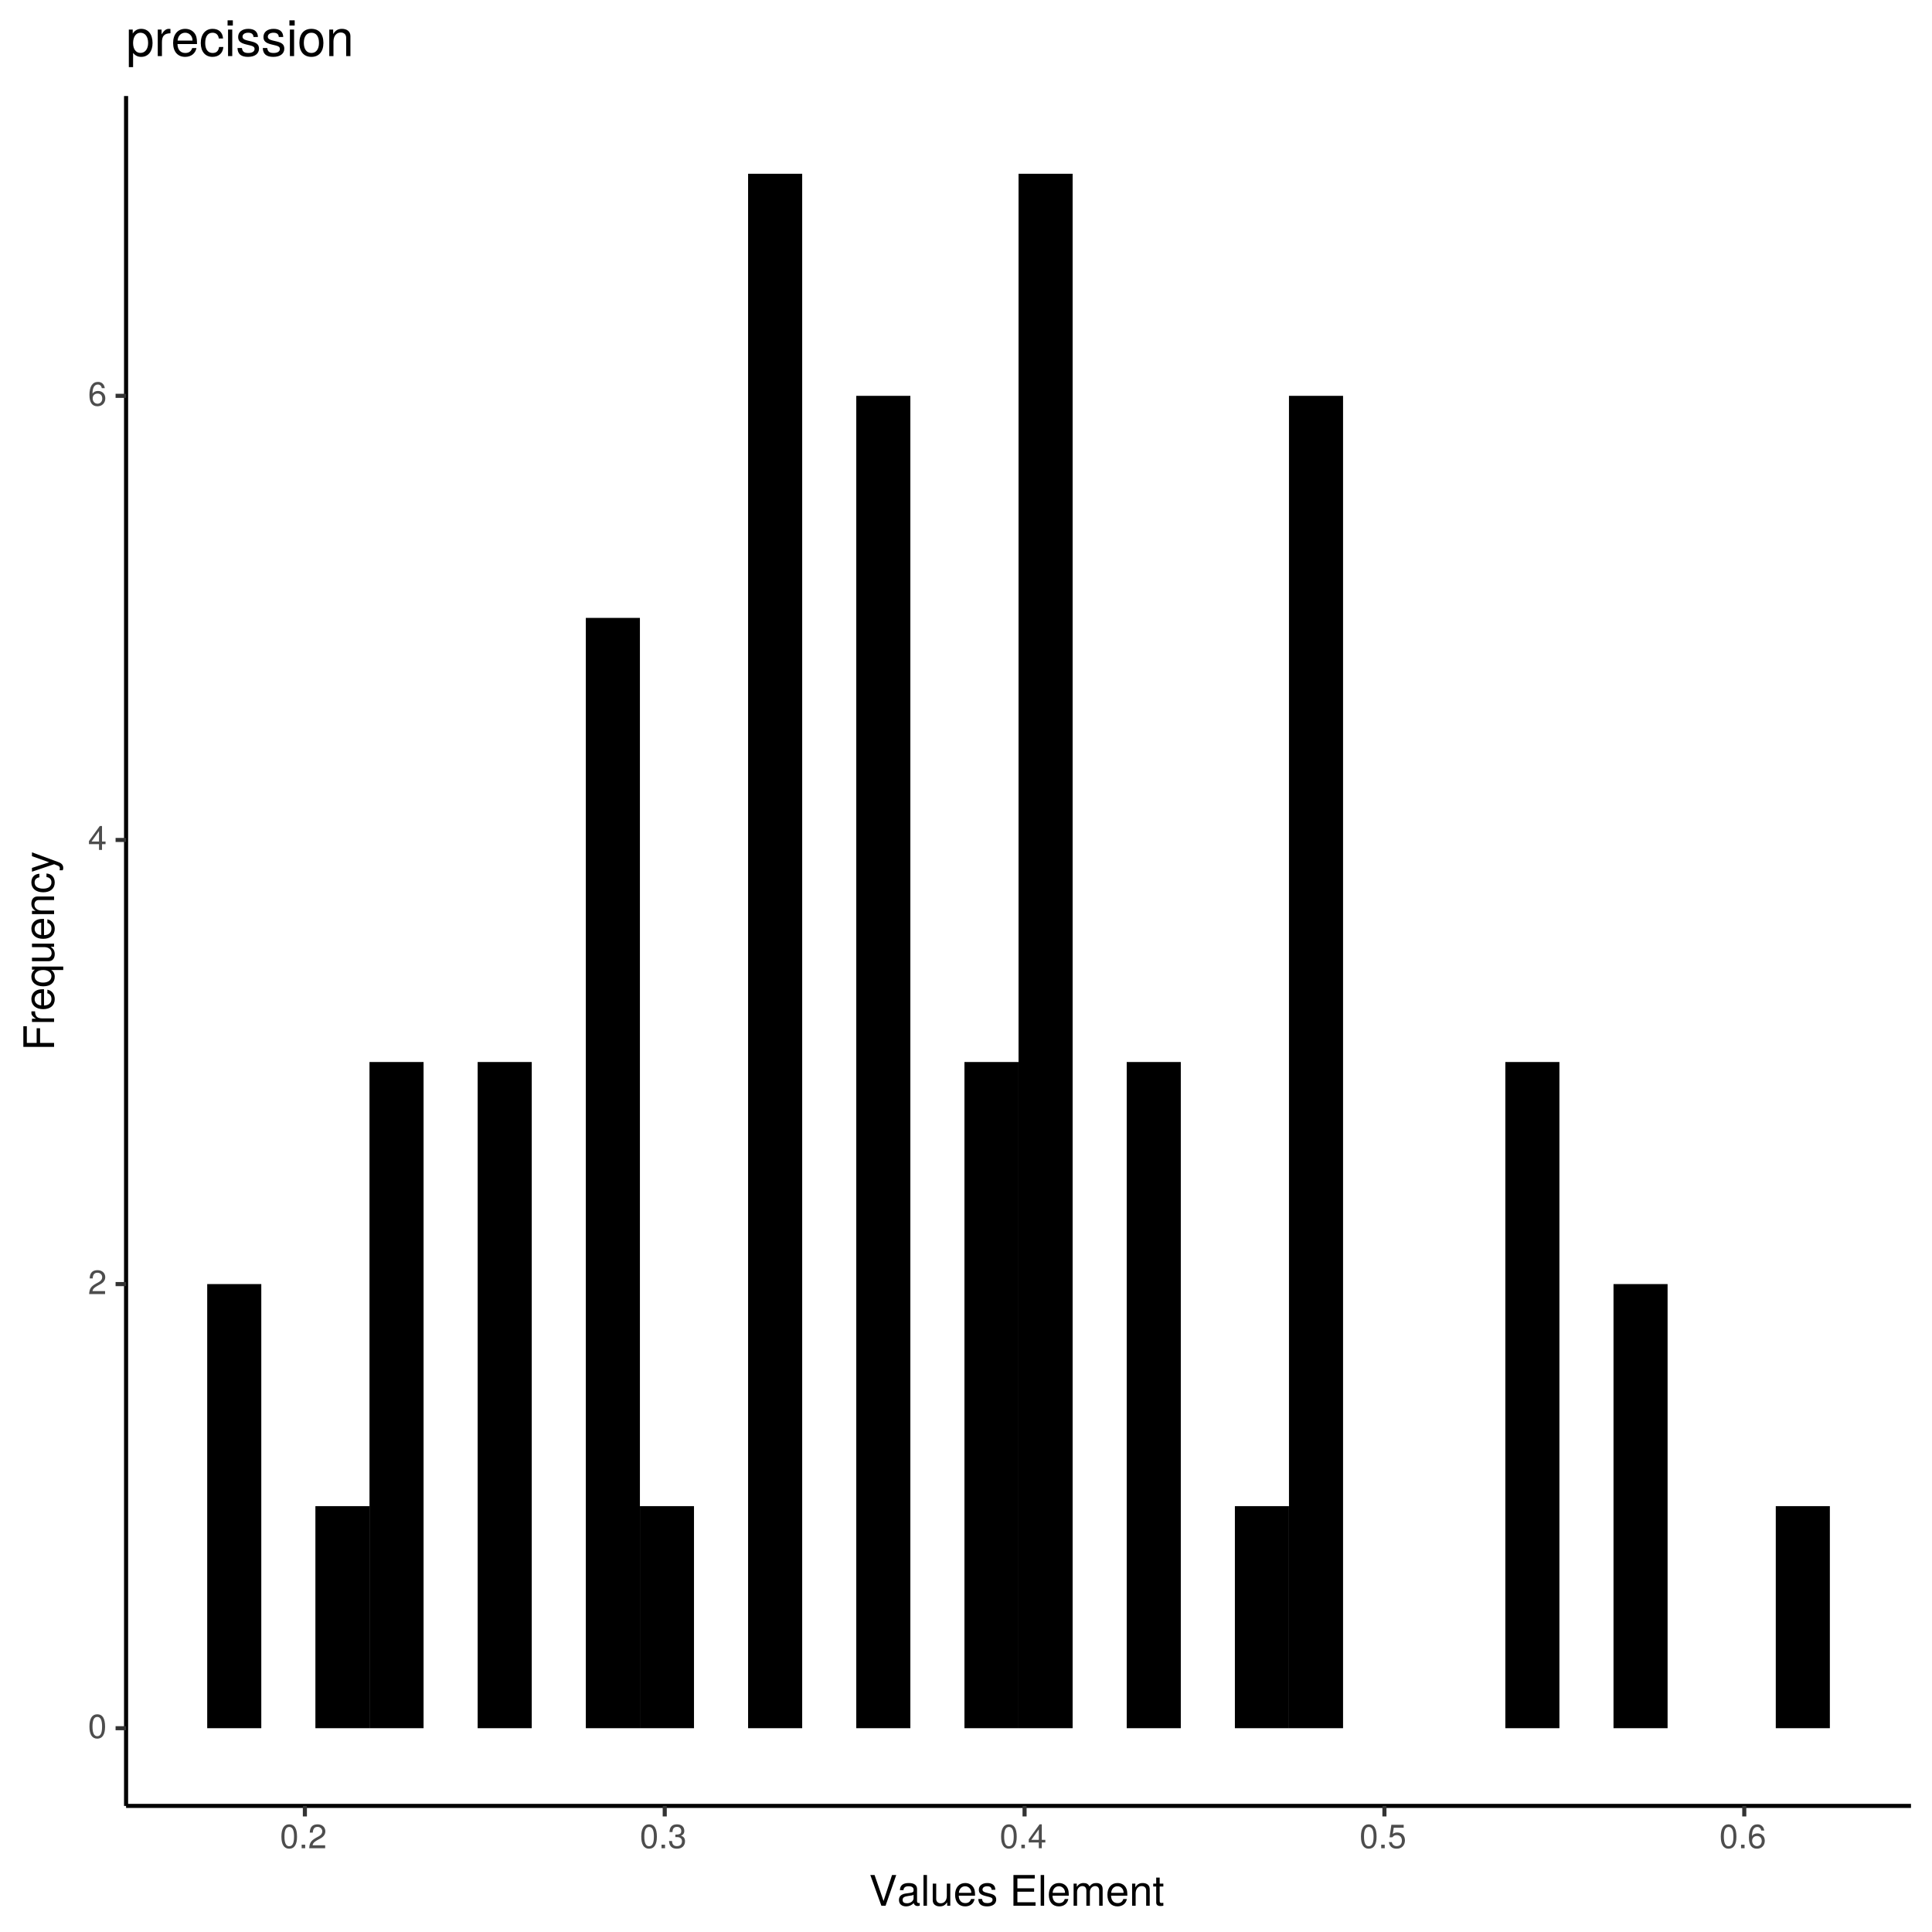
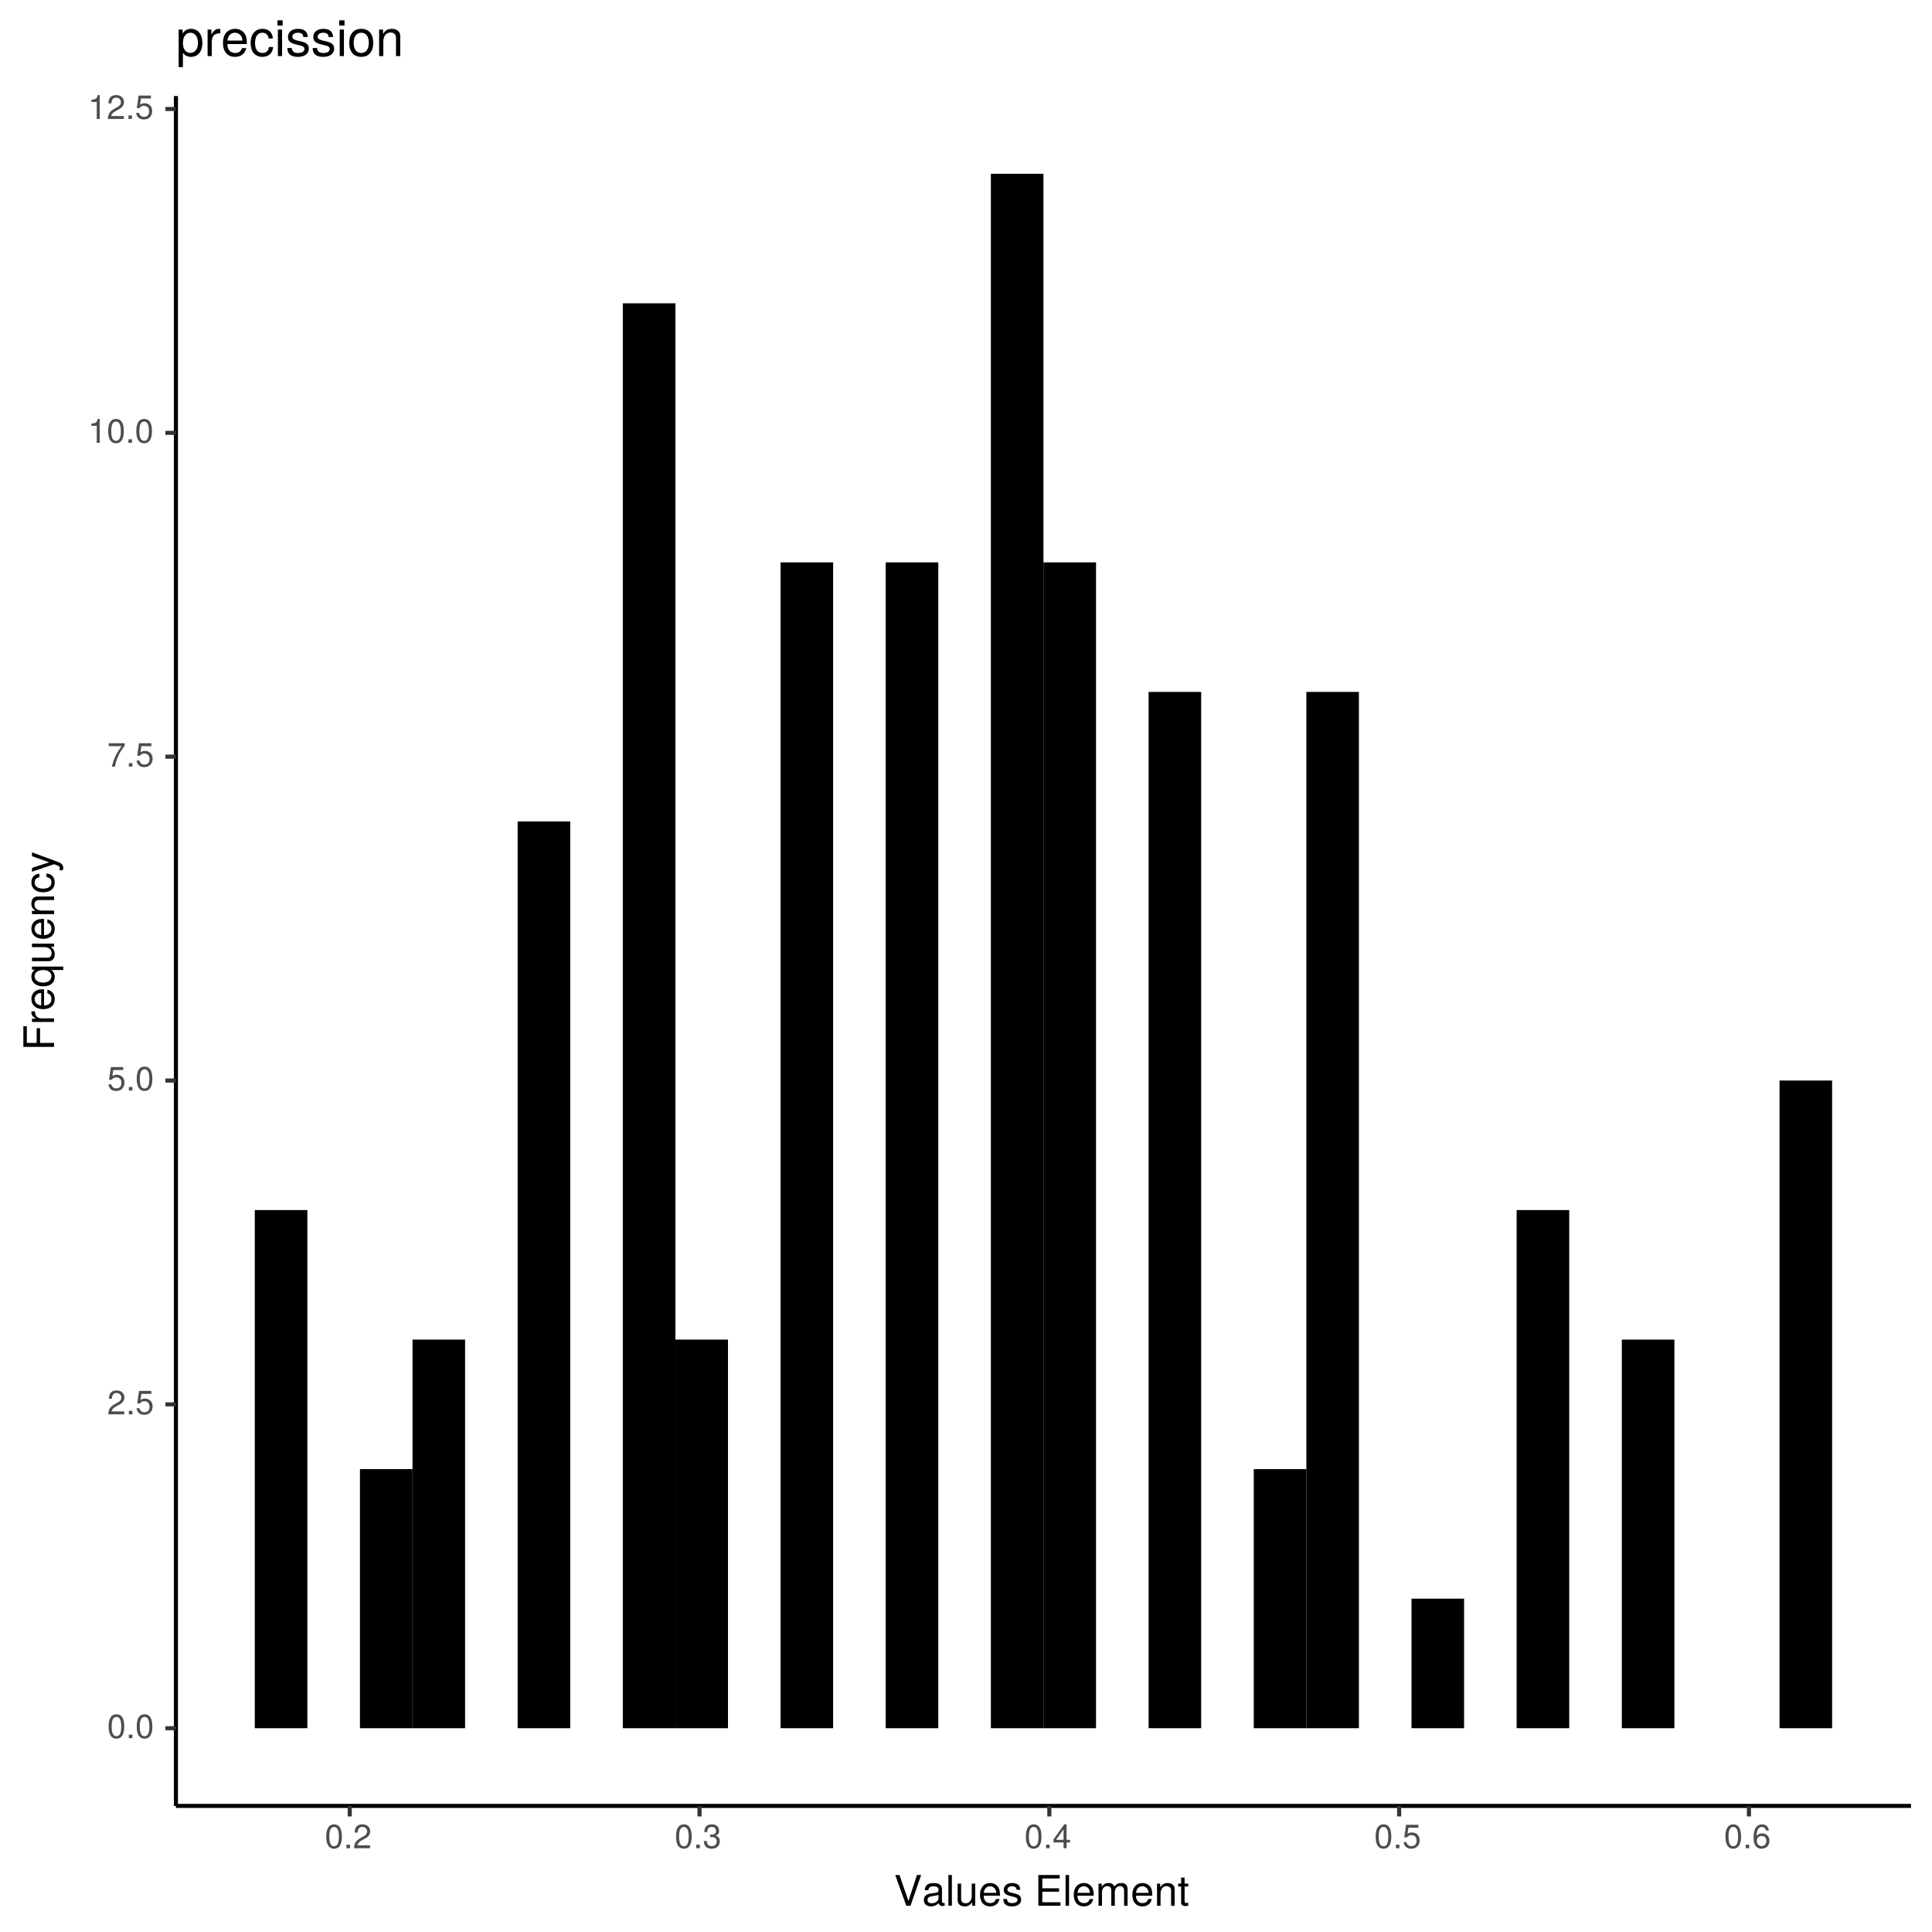
<svg xmlns="http://www.w3.org/2000/svg" xmlns:xlink="http://www.w3.org/1999/xlink" width="504pt" height="504pt" viewBox="0 0 504 504" version="1.1">
  <defs>
    <g>
      <symbol overflow="visible" id="glyph0-0">
        <path style="stroke:none;" d="" />
      </symbol>
      <symbol overflow="visible" id="glyph0-1">
        <path style="stroke:none;" d="M 4.453 -3 C 4.453 -5.156 3.781 -6.234 2.422 -6.234 C 1.078 -6.234 0.375 -5.141 0.375 -3.047 C 0.375 -0.953 1.078 0.125 2.422 0.125 C 3.734 0.125 4.453 -0.953 4.453 -3 Z M 3.672 -3.062 C 3.672 -1.297 3.266 -0.516 2.406 -0.516 C 1.578 -0.516 1.172 -1.344 1.172 -3.047 C 1.172 -4.75 1.578 -5.547 2.422 -5.547 C 3.25 -5.547 3.672 -4.734 3.672 -3.062 Z M 3.672 -3.062 " />
      </symbol>
      <symbol overflow="visible" id="glyph0-2">
+         <path style="stroke:none;" d="M 1.688 0 L 1.688 -0.922 L 0.766 -0.922 L 0.766 0 Z M 1.688 0 " />
+       </symbol>
+       <symbol overflow="visible" id="glyph0-3">
        <path style="stroke:none;" d="M 4.5 -4.406 C 4.5 -5.469 3.672 -6.234 2.5 -6.234 C 1.219 -6.234 0.484 -5.594 0.438 -4.078 L 1.219 -4.078 C 1.281 -5.125 1.703 -5.562 2.469 -5.562 C 3.172 -5.562 3.703 -5.062 3.703 -4.391 C 3.703 -3.891 3.406 -3.469 2.859 -3.156 L 2.047 -2.703 C 0.75 -1.969 0.375 -1.375 0.297 0 L 4.453 0 L 4.453 -0.766 L 1.172 -0.766 C 1.25 -1.281 1.531 -1.594 2.297 -2.047 L 3.172 -2.531 C 4.047 -2.984 4.5 -3.641 4.5 -4.406 Z M 4.5 -4.406 " />
      </symbol>
-       <symbol overflow="visible" id="glyph0-3">
+       <symbol overflow="visible" id="glyph0-4">
+         <path style="stroke:none;" d="M 4.516 -2.062 C 4.516 -3.297 3.688 -4.109 2.5 -4.109 C 2.062 -4.109 1.703 -4 1.344 -3.734 L 1.594 -5.344 L 4.188 -5.344 L 4.188 -6.109 L 0.969 -6.109 L 0.5 -2.844 L 1.219 -2.844 C 1.578 -3.266 1.875 -3.422 2.359 -3.422 C 3.188 -3.422 3.719 -2.891 3.719 -1.969 C 3.719 -1.062 3.203 -0.547 2.359 -0.547 C 1.688 -0.547 1.266 -0.891 1.078 -1.594 L 0.312 -1.594 C 0.562 -0.359 1.266 0.125 2.375 0.125 C 3.641 0.125 4.516 -0.75 4.516 -2.062 Z M 4.516 -2.062 " />
+       </symbol>
+       <symbol overflow="visible" id="glyph0-5">
+         <path style="stroke:none;" d="M 4.578 -5.453 L 4.578 -6.109 L 0.406 -6.109 L 0.406 -5.344 L 3.781 -5.344 C 2.531 -3.781 1.656 -1.953 1.219 0 L 2.047 0 C 2.391 -2.016 3.266 -3.891 4.578 -5.453 Z M 4.578 -5.453 " />
+       </symbol>
+       <symbol overflow="visible" id="glyph0-6">
+         <path style="stroke:none;" d="M 3.047 0 L 3.047 -6.234 L 2.547 -6.234 C 2.266 -5.281 2.094 -5.141 0.891 -5 L 0.891 -4.438 L 2.281 -4.438 L 2.281 0 Z M 3.047 0 " />
+       </symbol>
+       <symbol overflow="visible" id="glyph0-7">
+         <path style="stroke:none;" d="M 4.453 -1.812 C 4.453 -2.562 4.141 -3.016 3.391 -3.266 C 3.969 -3.5 4.266 -3.891 4.266 -4.516 C 4.266 -5.594 3.547 -6.234 2.359 -6.234 C 1.109 -6.234 0.438 -5.547 0.406 -4.219 L 1.188 -4.219 C 1.203 -5.141 1.578 -5.562 2.375 -5.562 C 3.062 -5.562 3.469 -5.156 3.469 -4.5 C 3.469 -3.828 3.188 -3.547 1.938 -3.547 L 1.938 -2.906 L 2.359 -2.906 C 3.219 -2.906 3.656 -2.5 3.656 -1.797 C 3.656 -1.016 3.172 -0.547 2.359 -0.547 C 1.516 -0.547 1.109 -0.969 1.062 -1.875 L 0.281 -1.875 C 0.375 -0.5 1.062 0.125 2.344 0.125 C 3.625 0.125 4.453 -0.641 4.453 -1.812 Z M 4.453 -1.812 " />
+       </symbol>
+       <symbol overflow="visible" id="glyph0-8">
        <path style="stroke:none;" d="M 4.578 -1.5 L 4.578 -2.188 L 3.656 -2.188 L 3.656 -6.234 L 3.078 -6.234 L 0.25 -2.312 L 0.25 -1.5 L 2.875 -1.5 L 2.875 0 L 3.656 0 L 3.656 -1.5 Z M 2.875 -2.188 L 0.922 -2.188 L 2.875 -4.922 Z M 2.875 -2.188 " />
      </symbol>
-       <symbol overflow="visible" id="glyph0-4">
+       <symbol overflow="visible" id="glyph0-9">
        <path style="stroke:none;" d="M 4.516 -1.938 C 4.516 -3.094 3.719 -3.875 2.609 -3.875 C 1.984 -3.875 1.5 -3.641 1.172 -3.188 C 1.172 -4.703 1.672 -5.547 2.562 -5.547 C 3.109 -5.547 3.484 -5.203 3.609 -4.609 L 4.375 -4.609 C 4.234 -5.625 3.562 -6.234 2.609 -6.234 C 1.156 -6.234 0.375 -5.016 0.375 -2.844 C 0.375 -0.891 1.047 0.125 2.469 0.125 C 3.656 0.125 4.516 -0.719 4.516 -1.938 Z M 3.719 -1.875 C 3.719 -1.094 3.188 -0.547 2.484 -0.547 C 1.766 -0.547 1.219 -1.125 1.219 -1.922 C 1.219 -2.688 1.734 -3.188 2.5 -3.188 C 3.25 -3.188 3.719 -2.703 3.719 -1.875 Z M 3.719 -1.875 " />
-       </symbol>
-       <symbol overflow="visible" id="glyph0-5">
-         <path style="stroke:none;" d="M 1.688 0 L 1.688 -0.922 L 0.766 -0.922 L 0.766 0 Z M 1.688 0 " />
-       </symbol>
-       <symbol overflow="visible" id="glyph0-6">
-         <path style="stroke:none;" d="M 4.453 -1.812 C 4.453 -2.562 4.141 -3.016 3.391 -3.266 C 3.969 -3.5 4.266 -3.891 4.266 -4.516 C 4.266 -5.594 3.547 -6.234 2.359 -6.234 C 1.109 -6.234 0.438 -5.547 0.406 -4.219 L 1.188 -4.219 C 1.203 -5.141 1.578 -5.562 2.375 -5.562 C 3.062 -5.562 3.469 -5.156 3.469 -4.5 C 3.469 -3.828 3.188 -3.547 1.938 -3.547 L 1.938 -2.906 L 2.359 -2.906 C 3.219 -2.906 3.656 -2.5 3.656 -1.797 C 3.656 -1.016 3.172 -0.547 2.359 -0.547 C 1.516 -0.547 1.109 -0.969 1.062 -1.875 L 0.281 -1.875 C 0.375 -0.5 1.062 0.125 2.344 0.125 C 3.625 0.125 4.453 -0.641 4.453 -1.812 Z M 4.453 -1.812 " />
-       </symbol>
-       <symbol overflow="visible" id="glyph0-7">
-         <path style="stroke:none;" d="M 4.516 -2.062 C 4.516 -3.297 3.688 -4.109 2.5 -4.109 C 2.062 -4.109 1.703 -4 1.344 -3.734 L 1.594 -5.344 L 4.188 -5.344 L 4.188 -6.109 L 0.969 -6.109 L 0.5 -2.844 L 1.219 -2.844 C 1.578 -3.266 1.875 -3.422 2.359 -3.422 C 3.188 -3.422 3.719 -2.891 3.719 -1.969 C 3.719 -1.062 3.203 -0.547 2.359 -0.547 C 1.688 -0.547 1.266 -0.891 1.078 -1.594 L 0.312 -1.594 C 0.562 -0.359 1.266 0.125 2.375 0.125 C 3.641 0.125 4.516 -0.75 4.516 -2.062 Z M 4.516 -2.062 " />
      </symbol>
      <symbol overflow="visible" id="glyph1-0">
        <path style="stroke:none;" d="" />
      </symbol>
      <symbol overflow="visible" id="glyph1-1">
        <path style="stroke:none;" d="M 7.094 -8.016 L 6 -8.016 L 3.781 -1.234 L 1.438 -8.016 L 0.328 -8.016 L 3.219 0 L 4.312 0 Z M 7.094 -8.016 " />
      </symbol>
      <symbol overflow="visible" id="glyph1-2">
        <path style="stroke:none;" d="M 5.891 -0.016 L 5.891 -0.719 C 5.781 -0.688 5.734 -0.688 5.688 -0.688 C 5.375 -0.688 5.188 -0.859 5.188 -1.141 L 5.188 -4.359 C 5.188 -5.375 4.438 -5.922 3.031 -5.922 C 1.625 -5.922 0.766 -5.391 0.719 -4.062 L 1.641 -4.062 C 1.719 -4.766 2.141 -5.078 2.984 -5.078 C 3.812 -5.078 4.281 -4.781 4.281 -4.219 L 4.281 -3.984 C 4.281 -3.594 4.047 -3.438 3.328 -3.344 C 2.031 -3.172 1.828 -3.141 1.469 -2.984 C 0.797 -2.719 0.469 -2.203 0.469 -1.5 C 0.469 -0.453 1.188 0.172 2.359 0.172 C 3.094 0.172 3.812 -0.141 4.312 -0.688 C 4.406 -0.234 4.812 0.078 5.266 0.078 C 5.438 0.078 5.594 0.062 5.891 -0.016 Z M 4.281 -1.984 C 4.281 -1.172 3.438 -0.641 2.547 -0.641 C 1.844 -0.641 1.422 -0.891 1.422 -1.516 C 1.422 -2.125 1.828 -2.391 2.812 -2.531 C 3.766 -2.656 3.969 -2.703 4.281 -2.844 Z M 4.281 -1.984 " />
      </symbol>
      <symbol overflow="visible" id="glyph1-3">
        <path style="stroke:none;" d="M 1.656 0 L 1.656 -8.016 L 0.75 -8.016 L 0.75 0 Z M 1.656 0 " />
      </symbol>
      <symbol overflow="visible" id="glyph1-4">
        <path style="stroke:none;" d="M 5.297 0 L 5.297 -5.766 L 4.391 -5.766 L 4.391 -2.578 C 4.391 -1.406 3.766 -0.641 2.812 -0.641 C 2.094 -0.641 1.625 -1.078 1.625 -1.766 L 1.625 -5.766 L 0.719 -5.766 L 0.719 -1.406 C 0.719 -0.453 1.438 0.172 2.547 0.172 C 3.406 0.172 3.938 -0.125 4.484 -0.891 L 4.484 0 Z M 5.297 0 " />
      </symbol>
      <symbol overflow="visible" id="glyph1-5">
        <path style="stroke:none;" d="M 5.641 -2.625 C 5.641 -3.453 5.578 -3.984 5.406 -4.406 C 5.031 -5.359 4.156 -5.922 3.078 -5.922 C 1.469 -5.922 0.438 -4.734 0.438 -2.844 C 0.438 -0.953 1.438 0.172 3.062 0.172 C 4.375 0.172 5.297 -0.578 5.516 -1.75 L 4.594 -1.75 C 4.344 -0.984 3.828 -0.688 3.094 -0.688 C 2.141 -0.688 1.422 -1.297 1.391 -2.625 Z M 4.656 -3.438 C 4.656 -3.438 4.656 -3.391 4.656 -3.359 L 1.422 -3.359 C 1.5 -4.391 2.141 -5.078 3.062 -5.078 C 3.969 -5.078 4.656 -4.328 4.656 -3.438 Z M 4.656 -3.438 " />
      </symbol>
      <symbol overflow="visible" id="glyph1-6">
        <path style="stroke:none;" d="M 5.047 -1.609 C 5.047 -2.469 4.562 -2.906 3.422 -3.172 L 2.547 -3.391 C 1.797 -3.562 1.469 -3.812 1.469 -4.219 C 1.469 -4.734 1.953 -5.078 2.688 -5.078 C 3.438 -5.078 3.828 -4.766 3.844 -4.156 L 4.812 -4.156 C 4.812 -5.297 4.062 -5.922 2.734 -5.922 C 1.391 -5.922 0.516 -5.234 0.516 -4.172 C 0.516 -3.266 0.984 -2.844 2.344 -2.516 L 3.203 -2.297 C 3.844 -2.141 4.094 -1.953 4.094 -1.547 C 4.094 -1 3.547 -0.688 2.75 -0.688 C 1.922 -0.688 1.469 -0.875 1.344 -1.766 L 0.375 -1.766 C 0.422 -0.422 1.172 0.172 2.672 0.172 C 4.125 0.172 5.047 -0.5 5.047 -1.609 Z M 5.047 -1.609 " />
      </symbol>
      <symbol overflow="visible" id="glyph1-7">
        <path style="stroke:none;" d="" />
      </symbol>
      <symbol overflow="visible" id="glyph1-8">
        <path style="stroke:none;" d="M 6.75 0 L 6.75 -0.906 L 2.016 -0.906 L 2.016 -3.656 L 6.375 -3.656 L 6.375 -4.547 L 2.016 -4.547 L 2.016 -7.109 L 6.547 -7.109 L 6.547 -8.016 L 0.984 -8.016 L 0.984 0 Z M 6.75 0 " />
      </symbol>
      <symbol overflow="visible" id="glyph1-9">
        <path style="stroke:none;" d="M 8.359 0 L 8.359 -4.328 C 8.359 -5.359 7.781 -5.922 6.703 -5.922 C 5.938 -5.922 5.484 -5.703 4.938 -5.047 C 4.594 -5.672 4.141 -5.922 3.391 -5.922 C 2.625 -5.922 2.109 -5.641 1.609 -4.953 L 1.609 -5.766 L 0.781 -5.766 L 0.781 0 L 1.688 0 L 1.688 -3.625 C 1.688 -4.453 2.297 -5.125 3.047 -5.125 C 3.734 -5.125 4.109 -4.703 4.109 -3.969 L 4.109 0 L 5.031 0 L 5.031 -3.625 C 5.031 -4.453 5.641 -5.125 6.391 -5.125 C 7.062 -5.125 7.453 -4.703 7.453 -3.969 L 7.453 0 Z M 8.359 0 " />
      </symbol>
      <symbol overflow="visible" id="glyph1-10">
        <path style="stroke:none;" d="M 5.359 0 L 5.359 -4.359 C 5.359 -5.312 4.641 -5.922 3.531 -5.922 C 2.672 -5.922 2.125 -5.594 1.609 -4.797 L 1.609 -5.766 L 0.766 -5.766 L 0.766 0 L 1.688 0 L 1.688 -3.172 C 1.688 -4.359 2.328 -5.125 3.25 -5.125 C 3.984 -5.125 4.438 -4.688 4.438 -4 L 4.438 0 Z M 5.359 0 " />
      </symbol>
      <symbol overflow="visible" id="glyph1-11">
        <path style="stroke:none;" d="M 2.797 0 L 2.797 -0.766 C 2.672 -0.734 2.531 -0.719 2.359 -0.719 C 1.953 -0.719 1.844 -0.844 1.844 -1.25 L 1.844 -5.016 L 2.797 -5.016 L 2.797 -5.766 L 1.844 -5.766 L 1.844 -7.344 L 0.938 -7.344 L 0.938 -5.766 L 0.156 -5.766 L 0.156 -5.016 L 0.938 -5.016 L 0.938 -0.844 C 0.938 -0.25 1.328 0.078 2.047 0.078 C 2.266 0.078 2.484 0.062 2.797 0 Z M 2.797 0 " />
      </symbol>
      <symbol overflow="visible" id="glyph2-0">
        <path style="stroke:none;" d="" />
      </symbol>
      <symbol overflow="visible" id="glyph2-1">
        <path style="stroke:none;" d="M -7.109 -6.375 L -8.016 -6.375 L -8.016 -0.984 L 0 -0.984 L 0 -2.016 L -3.656 -2.016 L -3.656 -5.844 L -4.547 -5.844 L -4.547 -2.016 L -7.109 -2.016 Z M -7.109 -6.375 " />
      </symbol>
      <symbol overflow="visible" id="glyph2-2">
        <path style="stroke:none;" d="M -4.969 -3.531 L -5.891 -3.531 C -5.922 -3.375 -5.922 -3.297 -5.922 -3.172 C -5.922 -2.578 -5.578 -2.141 -4.719 -1.609 L -5.766 -1.609 L -5.766 -0.766 L 0 -0.766 L 0 -1.688 L -2.984 -1.688 C -4.297 -1.688 -4.938 -2.109 -4.969 -3.531 Z M -4.969 -3.531 " />
      </symbol>
      <symbol overflow="visible" id="glyph2-3">
        <path style="stroke:none;" d="M -2.625 -5.641 C -3.453 -5.641 -3.984 -5.578 -4.406 -5.406 C -5.359 -5.031 -5.922 -4.156 -5.922 -3.078 C -5.922 -1.469 -4.734 -0.438 -2.844 -0.438 C -0.953 -0.438 0.172 -1.438 0.172 -3.062 C 0.172 -4.375 -0.578 -5.297 -1.75 -5.516 L -1.75 -4.594 C -0.984 -4.344 -0.688 -3.828 -0.688 -3.094 C -0.688 -2.141 -1.297 -1.422 -2.625 -1.391 Z M -3.438 -4.656 C -3.438 -4.656 -3.391 -4.656 -3.359 -4.656 L -3.359 -1.422 C -4.391 -1.5 -5.078 -2.141 -5.078 -3.062 C -5.078 -3.969 -4.328 -4.656 -3.438 -4.656 Z M -3.438 -4.656 " />
      </symbol>
      <symbol overflow="visible" id="glyph2-4">
        <path style="stroke:none;" d="M 2.391 -5.438 L -5.766 -5.438 L -5.766 -4.625 L -5 -4.625 C -5.594 -4.203 -5.922 -3.547 -5.922 -2.797 C -5.922 -1.281 -4.734 -0.281 -2.812 -0.281 C -0.953 -0.281 0.172 -1.234 0.172 -2.75 C 0.172 -3.547 -0.125 -4.109 -0.75 -4.531 L 2.391 -4.531 Z M -2.844 -4.531 C -1.531 -4.531 -0.688 -3.891 -0.688 -2.922 C -0.688 -1.906 -1.547 -1.25 -2.875 -1.25 C -4.219 -1.25 -5.078 -1.906 -5.078 -2.922 C -5.078 -3.906 -4.188 -4.531 -2.844 -4.531 Z M -2.844 -4.531 " />
      </symbol>
      <symbol overflow="visible" id="glyph2-5">
        <path style="stroke:none;" d="M 0 -5.297 L -5.766 -5.297 L -5.766 -4.391 L -2.578 -4.391 C -1.406 -4.391 -0.641 -3.766 -0.641 -2.812 C -0.641 -2.094 -1.078 -1.625 -1.766 -1.625 L -5.766 -1.625 L -5.766 -0.719 L -1.406 -0.719 C -0.453 -0.719 0.172 -1.438 0.172 -2.547 C 0.172 -3.406 -0.125 -3.938 -0.891 -4.484 L 0 -4.484 Z M 0 -5.297 " />
      </symbol>
      <symbol overflow="visible" id="glyph2-6">
        <path style="stroke:none;" d="M 0 -5.359 L -4.359 -5.359 C -5.312 -5.359 -5.922 -4.641 -5.922 -3.531 C -5.922 -2.672 -5.594 -2.125 -4.797 -1.609 L -5.766 -1.609 L -5.766 -0.766 L 0 -0.766 L 0 -1.688 L -3.172 -1.688 C -4.359 -1.688 -5.125 -2.328 -5.125 -3.25 C -5.125 -3.984 -4.688 -4.438 -4 -4.438 L 0 -4.438 Z M 0 -5.359 " />
      </symbol>
      <symbol overflow="visible" id="glyph2-7">
        <path style="stroke:none;" d="M -1.984 -5.25 L -1.984 -4.328 C -1.062 -4.172 -0.688 -3.703 -0.688 -2.922 C -0.688 -1.906 -1.469 -1.297 -2.828 -1.297 C -4.266 -1.297 -5.078 -1.891 -5.078 -2.891 C -5.078 -3.656 -4.625 -4.141 -3.828 -4.25 L -3.828 -5.188 C -5.234 -5.078 -5.922 -4.188 -5.922 -2.906 C -5.922 -1.359 -4.734 -0.344 -2.828 -0.344 C -0.969 -0.344 0.172 -1.328 0.172 -2.891 C 0.172 -4.266 -0.656 -5.141 -1.984 -5.25 Z M -1.984 -5.25 " />
      </symbol>
      <symbol overflow="visible" id="glyph2-8">
        <path style="stroke:none;" d="M -5.766 -5.266 L -5.766 -4.266 L -1.281 -2.672 L -5.766 -1.203 L -5.766 -0.219 L 0.016 -2.172 L 0.938 -1.812 C 1.344 -1.656 1.5 -1.469 1.5 -1.078 C 1.5 -0.953 1.469 -0.797 1.438 -0.594 L 2.25 -0.594 C 2.359 -0.781 2.391 -0.969 2.391 -1.203 C 2.391 -1.859 2.031 -2.391 1.203 -2.688 Z M -5.766 -5.266 " />
      </symbol>
      <symbol overflow="visible" id="glyph3-0">
        <path style="stroke:none;" d="" />
      </symbol>
      <symbol overflow="visible" id="glyph3-1">
        <path style="stroke:none;" d="M 6.906 -3.391 C 6.906 -5.719 5.766 -7.109 3.938 -7.109 C 3 -7.109 2.25 -6.688 1.734 -5.875 L 1.734 -6.922 L 0.719 -6.922 L 0.719 2.875 L 1.828 2.875 L 1.828 -0.828 C 2.406 -0.125 3.047 0.203 3.953 0.203 C 5.734 0.203 6.906 -1.188 6.906 -3.391 Z M 5.75 -3.422 C 5.75 -1.844 4.953 -0.828 3.75 -0.828 C 2.594 -0.828 1.828 -1.781 1.828 -3.406 C 1.828 -5.031 2.594 -6.094 3.75 -6.094 C 4.969 -6.094 5.75 -5.062 5.75 -3.422 Z M 5.75 -3.422 " />
      </symbol>
      <symbol overflow="visible" id="glyph3-2">
        <path style="stroke:none;" d="M 4.234 -5.953 L 4.234 -7.078 C 4.047 -7.109 3.969 -7.109 3.812 -7.109 C 3.109 -7.109 2.562 -6.688 1.922 -5.672 L 1.922 -6.922 L 0.922 -6.922 L 0.922 0 L 2.016 0 L 2.016 -3.594 C 2.016 -5.156 2.531 -5.922 4.234 -5.953 Z M 4.234 -5.953 " />
      </symbol>
      <symbol overflow="visible" id="glyph3-3">
        <path style="stroke:none;" d="M 6.766 -3.141 C 6.766 -4.141 6.688 -4.781 6.5 -5.297 C 6.047 -6.438 4.984 -7.109 3.703 -7.109 C 1.766 -7.109 0.531 -5.688 0.531 -3.422 C 0.531 -1.156 1.734 0.203 3.672 0.203 C 5.25 0.203 6.344 -0.703 6.625 -2.094 L 5.516 -2.094 C 5.219 -1.188 4.594 -0.812 3.703 -0.812 C 2.562 -0.812 1.703 -1.562 1.672 -3.141 Z M 5.594 -4.125 C 5.594 -4.125 5.594 -4.062 5.578 -4.047 L 1.703 -4.047 C 1.797 -5.266 2.578 -6.094 3.688 -6.094 C 4.766 -6.094 5.594 -5.203 5.594 -4.125 Z M 5.594 -4.125 " />
      </symbol>
      <symbol overflow="visible" id="glyph3-4">
        <path style="stroke:none;" d="M 6.297 -2.375 L 5.188 -2.375 C 5 -1.266 4.438 -0.812 3.5 -0.812 C 2.281 -0.812 1.562 -1.75 1.562 -3.391 C 1.562 -5.125 2.266 -6.094 3.469 -6.094 C 4.391 -6.094 4.984 -5.562 5.109 -4.594 L 6.219 -4.594 C 6.094 -6.281 5.031 -7.109 3.484 -7.109 C 1.625 -7.109 0.406 -5.688 0.406 -3.391 C 0.406 -1.156 1.594 0.203 3.469 0.203 C 5.125 0.203 6.172 -0.797 6.297 -2.375 Z M 6.297 -2.375 " />
      </symbol>
      <symbol overflow="visible" id="glyph3-5">
        <path style="stroke:none;" d="M 2.016 0 L 2.016 -6.922 L 0.922 -6.922 L 0.922 0 Z M 2.172 -7.969 L 2.172 -9.328 L 0.797 -9.328 L 0.797 -7.969 Z M 2.172 -7.969 " />
      </symbol>
      <symbol overflow="visible" id="glyph3-6">
        <path style="stroke:none;" d="M 6.062 -1.938 C 6.062 -2.969 5.484 -3.484 4.109 -3.812 L 3.047 -4.062 C 2.156 -4.281 1.766 -4.562 1.766 -5.062 C 1.766 -5.688 2.344 -6.094 3.234 -6.094 C 4.125 -6.094 4.594 -5.719 4.625 -4.984 L 5.781 -4.984 C 5.766 -6.344 4.875 -7.109 3.281 -7.109 C 1.656 -7.109 0.625 -6.281 0.625 -5 C 0.625 -3.922 1.172 -3.406 2.812 -3.016 L 3.844 -2.766 C 4.609 -2.578 4.906 -2.344 4.906 -1.844 C 4.906 -1.203 4.266 -0.812 3.297 -0.812 C 2.312 -0.812 1.75 -1.062 1.609 -2.109 L 0.453 -2.109 C 0.5 -0.516 1.406 0.203 3.203 0.203 C 4.953 0.203 6.062 -0.609 6.062 -1.938 Z M 6.062 -1.938 " />
      </symbol>
      <symbol overflow="visible" id="glyph3-7">
        <path style="stroke:none;" d="M 6.734 -3.406 C 6.734 -5.797 5.578 -7.109 3.594 -7.109 C 1.656 -7.109 0.469 -5.781 0.469 -3.453 C 0.469 -1.141 1.641 0.203 3.609 0.203 C 5.547 0.203 6.734 -1.141 6.734 -3.406 Z M 5.578 -3.422 C 5.578 -1.797 4.812 -0.812 3.609 -0.812 C 2.375 -0.812 1.625 -1.781 1.625 -3.453 C 1.625 -5.125 2.375 -6.094 3.609 -6.094 C 4.844 -6.094 5.578 -5.141 5.578 -3.422 Z M 5.578 -3.422 " />
      </symbol>
      <symbol overflow="visible" id="glyph3-8">
        <path style="stroke:none;" d="M 6.438 0 L 6.438 -5.234 C 6.438 -6.375 5.578 -7.109 4.234 -7.109 C 3.203 -7.109 2.547 -6.719 1.938 -5.75 L 1.938 -6.922 L 0.922 -6.922 L 0.922 0 L 2.016 0 L 2.016 -3.812 C 2.016 -5.234 2.781 -6.156 3.906 -6.156 C 4.781 -6.156 5.328 -5.625 5.328 -4.797 L 5.328 0 Z M 6.438 0 " />
      </symbol>
    </g>
  </defs>
  <g id="surface1">
    <rect x="0" y="0" width="504" height="504" style="fill:rgb(100%,100%,100%);fill-opacity:1;stroke:none;" />
    <rect x="0" y="0" width="504" height="504" style="fill:rgb(100%,100%,100%);fill-opacity:1;stroke:none;" />
    <path style="fill:none;stroke-width:1.067;stroke-linecap:round;stroke-linejoin:round;stroke:rgb(100%,100%,100%);stroke-opacity:1;stroke-miterlimit:10;" d="M 0 504 L 504 504 L 504 0 L 0 0 Z M 0 504 " />
-     <path style=" stroke:none;fill-rule:nonzero;fill:rgb(0%,0%,0%);fill-opacity:1;" d="M 54.055 450.836 L 68.164 450.836 L 68.164 334.977 L 54.055 334.977 Z M 54.055 450.836 " />
-     <path style=" stroke:none;fill-rule:nonzero;fill:rgb(0%,0%,0%);fill-opacity:1;" d="M 82.277 450.836 L 96.387 450.836 L 96.387 392.906 L 82.277 392.906 Z M 82.277 450.836 " />
-     <path style=" stroke:none;fill-rule:nonzero;fill:rgb(0%,0%,0%);fill-opacity:1;" d="M 96.387 450.836 L 110.496 450.836 L 110.496 277.047 L 96.387 277.047 Z M 96.387 450.836 " />
-     <path style=" stroke:none;fill-rule:nonzero;fill:rgb(0%,0%,0%);fill-opacity:1;" d="M 124.605 450.836 L 138.715 450.836 L 138.715 277.047 L 124.605 277.047 Z M 124.605 450.836 " />
-     <path style=" stroke:none;fill-rule:nonzero;fill:rgb(0%,0%,0%);fill-opacity:1;" d="M 152.824 450.836 L 166.934 450.836 L 166.934 161.191 L 152.824 161.191 Z M 152.824 450.836 " />
-     <path style=" stroke:none;fill-rule:nonzero;fill:rgb(0%,0%,0%);fill-opacity:1;" d="M 166.934 450.836 L 181.043 450.836 L 181.043 392.906 L 166.934 392.906 Z M 166.934 450.836 " />
-     <path style=" stroke:none;fill-rule:nonzero;fill:rgb(0%,0%,0%);fill-opacity:1;" d="M 195.156 450.836 L 209.266 450.836 L 209.266 45.332 L 195.156 45.332 Z M 195.156 450.836 " />
-     <path style=" stroke:none;fill-rule:nonzero;fill:rgb(0%,0%,0%);fill-opacity:1;" d="M 223.375 450.836 L 237.484 450.836 L 237.484 103.262 L 223.375 103.262 Z M 223.375 450.836 " />
-     <path style=" stroke:none;fill-rule:nonzero;fill:rgb(0%,0%,0%);fill-opacity:1;" d="M 251.594 450.836 L 265.703 450.836 L 265.703 277.047 L 251.594 277.047 Z M 251.594 450.836 " />
-     <path style=" stroke:none;fill-rule:nonzero;fill:rgb(0%,0%,0%);fill-opacity:1;" d="M 265.707 450.836 L 279.816 450.836 L 279.816 45.332 L 265.707 45.332 Z M 265.707 450.836 " />
-     <path style=" stroke:none;fill-rule:nonzero;fill:rgb(0%,0%,0%);fill-opacity:1;" d="M 293.926 450.836 L 308.035 450.836 L 308.035 277.047 L 293.926 277.047 Z M 293.926 450.836 " />
-     <path style=" stroke:none;fill-rule:nonzero;fill:rgb(0%,0%,0%);fill-opacity:1;" d="M 322.145 450.836 L 336.254 450.836 L 336.254 392.906 L 322.145 392.906 Z M 322.145 450.836 " />
-     <path style=" stroke:none;fill-rule:nonzero;fill:rgb(0%,0%,0%);fill-opacity:1;" d="M 336.254 450.836 L 350.363 450.836 L 350.363 103.262 L 336.254 103.262 Z M 336.254 450.836 " />
-     <path style=" stroke:none;fill-rule:nonzero;fill:rgb(0%,0%,0%);fill-opacity:1;" d="M 392.695 450.836 L 406.805 450.836 L 406.805 277.047 L 392.695 277.047 Z M 392.695 450.836 " />
-     <path style=" stroke:none;fill-rule:nonzero;fill:rgb(0%,0%,0%);fill-opacity:1;" d="M 420.914 450.836 L 435.023 450.836 L 435.023 334.977 L 420.914 334.977 Z M 420.914 450.836 " />
-     <path style=" stroke:none;fill-rule:nonzero;fill:rgb(0%,0%,0%);fill-opacity:1;" d="M 463.246 450.836 L 477.355 450.836 L 477.355 392.906 L 463.246 392.906 Z M 463.246 450.836 " />
-     <path style="fill:none;stroke-width:1.067;stroke-linecap:butt;stroke-linejoin:round;stroke:rgb(0%,0%,0%);stroke-opacity:1;stroke-miterlimit:10;" d="M 32.891 471.109 L 32.891 25.055 " />
-     <g style="fill:rgb(30.196%,30.196%,30.196%);fill-opacity:1;">
-       <use xlink:href="#glyph0-1" x="22.957" y="453.438" />
-     </g>
-     <g style="fill:rgb(30.196%,30.196%,30.196%);fill-opacity:1;">
-       <use xlink:href="#glyph0-2" x="22.957" y="337.579" />
-     </g>
-     <g style="fill:rgb(30.196%,30.196%,30.196%);fill-opacity:1;">
-       <use xlink:href="#glyph0-3" x="22.957" y="221.72" />
-     </g>
-     <g style="fill:rgb(30.196%,30.196%,30.196%);fill-opacity:1;">
-       <use xlink:href="#glyph0-4" x="22.957" y="105.86" />
-     </g>
-     <path style="fill:none;stroke-width:1.067;stroke-linecap:butt;stroke-linejoin:round;stroke:rgb(20%,20%,20%);stroke-opacity:1;stroke-miterlimit:10;" d="M 30.152 450.836 L 32.891 450.836 " />
-     <path style="fill:none;stroke-width:1.067;stroke-linecap:butt;stroke-linejoin:round;stroke:rgb(20%,20%,20%);stroke-opacity:1;stroke-miterlimit:10;" d="M 30.152 334.977 L 32.891 334.977 " />
-     <path style="fill:none;stroke-width:1.067;stroke-linecap:butt;stroke-linejoin:round;stroke:rgb(20%,20%,20%);stroke-opacity:1;stroke-miterlimit:10;" d="M 30.152 219.117 L 32.891 219.117 " />
-     <path style="fill:none;stroke-width:1.067;stroke-linecap:butt;stroke-linejoin:round;stroke:rgb(20%,20%,20%);stroke-opacity:1;stroke-miterlimit:10;" d="M 30.152 103.258 L 32.891 103.258 " />
-     <path style="fill:none;stroke-width:1.067;stroke-linecap:butt;stroke-linejoin:round;stroke:rgb(0%,0%,0%);stroke-opacity:1;stroke-miterlimit:10;" d="M 32.891 471.109 L 498.52 471.109 " />
-     <path style="fill:none;stroke-width:1.067;stroke-linecap:butt;stroke-linejoin:round;stroke:rgb(20%,20%,20%);stroke-opacity:1;stroke-miterlimit:10;" d="M 79.535 473.848 L 79.535 471.109 " />
-     <path style="fill:none;stroke-width:1.067;stroke-linecap:butt;stroke-linejoin:round;stroke:rgb(20%,20%,20%);stroke-opacity:1;stroke-miterlimit:10;" d="M 173.41 473.848 L 173.41 471.109 " />
-     <path style="fill:none;stroke-width:1.067;stroke-linecap:butt;stroke-linejoin:round;stroke:rgb(20%,20%,20%);stroke-opacity:1;stroke-miterlimit:10;" d="M 267.281 473.848 L 267.281 471.109 " />
-     <path style="fill:none;stroke-width:1.067;stroke-linecap:butt;stroke-linejoin:round;stroke:rgb(20%,20%,20%);stroke-opacity:1;stroke-miterlimit:10;" d="M 361.156 473.848 L 361.156 471.109 " />
-     <path style="fill:none;stroke-width:1.067;stroke-linecap:butt;stroke-linejoin:round;stroke:rgb(20%,20%,20%);stroke-opacity:1;stroke-miterlimit:10;" d="M 455.027 473.848 L 455.027 471.109 " />
-     <g style="fill:rgb(30.196%,30.196%,30.196%);fill-opacity:1;">
-       <use xlink:href="#glyph0-1" x="73.035" y="482.146" />
-       <use xlink:href="#glyph0-5" x="77.926" y="482.146" />
-       <use xlink:href="#glyph0-2" x="80.371" y="482.146" />
-     </g>
-     <g style="fill:rgb(30.196%,30.196%,30.196%);fill-opacity:1;">
-       <use xlink:href="#glyph0-1" x="166.91" y="482.146" />
-       <use xlink:href="#glyph0-5" x="171.801" y="482.146" />
-       <use xlink:href="#glyph0-6" x="174.246" y="482.146" />
-     </g>
-     <g style="fill:rgb(30.196%,30.196%,30.196%);fill-opacity:1;">
-       <use xlink:href="#glyph0-1" x="260.781" y="482.146" />
-       <use xlink:href="#glyph0-5" x="265.672" y="482.146" />
-       <use xlink:href="#glyph0-3" x="268.117" y="482.146" />
-     </g>
-     <g style="fill:rgb(30.196%,30.196%,30.196%);fill-opacity:1;">
-       <use xlink:href="#glyph0-1" x="354.656" y="482.146" />
-       <use xlink:href="#glyph0-5" x="359.547" y="482.146" />
-       <use xlink:href="#glyph0-7" x="361.992" y="482.146" />
-     </g>
-     <g style="fill:rgb(30.196%,30.196%,30.196%);fill-opacity:1;">
-       <use xlink:href="#glyph0-1" x="448.527" y="482.146" />
-       <use xlink:href="#glyph0-5" x="453.418" y="482.146" />
-       <use xlink:href="#glyph0-4" x="455.863" y="482.146" />
+     <path style=" stroke:none;fill-rule:nonzero;fill:rgb(0%,0%,0%);fill-opacity:1;" d="M 66.465 450.836 L 80.18 450.836 L 80.18 315.668 L 66.465 315.668 Z M 66.465 450.836 " />
+     <path style=" stroke:none;fill-rule:nonzero;fill:rgb(0%,0%,0%);fill-opacity:1;" d="M 93.898 450.836 L 107.613 450.836 L 107.613 383.25 L 93.898 383.25 Z M 93.898 450.836 " />
+     <path style=" stroke:none;fill-rule:nonzero;fill:rgb(0%,0%,0%);fill-opacity:1;" d="M 107.613 450.836 L 121.328 450.836 L 121.328 349.461 L 107.613 349.461 Z M 107.613 450.836 " />
+     <path style=" stroke:none;fill-rule:nonzero;fill:rgb(0%,0%,0%);fill-opacity:1;" d="M 135.043 450.836 L 148.758 450.836 L 148.758 214.293 L 135.043 214.293 Z M 135.043 450.836 " />
+     <path style=" stroke:none;fill-rule:nonzero;fill:rgb(0%,0%,0%);fill-opacity:1;" d="M 162.477 450.836 L 176.191 450.836 L 176.191 79.125 L 162.477 79.125 Z M 162.477 450.836 " />
+     <path style=" stroke:none;fill-rule:nonzero;fill:rgb(0%,0%,0%);fill-opacity:1;" d="M 176.191 450.836 L 189.906 450.836 L 189.906 349.461 L 176.191 349.461 Z M 176.191 450.836 " />
+     <path style=" stroke:none;fill-rule:nonzero;fill:rgb(0%,0%,0%);fill-opacity:1;" d="M 203.625 450.836 L 217.34 450.836 L 217.34 146.707 L 203.625 146.707 Z M 203.625 450.836 " />
+     <path style=" stroke:none;fill-rule:nonzero;fill:rgb(0%,0%,0%);fill-opacity:1;" d="M 231.059 450.836 L 244.773 450.836 L 244.773 146.707 L 231.059 146.707 Z M 231.059 450.836 " />
+     <path style=" stroke:none;fill-rule:nonzero;fill:rgb(0%,0%,0%);fill-opacity:1;" d="M 258.488 450.836 L 272.203 450.836 L 272.203 45.332 L 258.488 45.332 Z M 258.488 450.836 " />
+     <path style=" stroke:none;fill-rule:nonzero;fill:rgb(0%,0%,0%);fill-opacity:1;" d="M 272.207 450.836 L 285.922 450.836 L 285.922 146.707 L 272.207 146.707 Z M 272.207 450.836 " />
+     <path style=" stroke:none;fill-rule:nonzero;fill:rgb(0%,0%,0%);fill-opacity:1;" d="M 299.637 450.836 L 313.352 450.836 L 313.352 180.5 L 299.637 180.5 Z M 299.637 450.836 " />
+     <path style=" stroke:none;fill-rule:nonzero;fill:rgb(0%,0%,0%);fill-opacity:1;" d="M 327.07 450.836 L 340.785 450.836 L 340.785 383.25 L 327.07 383.25 Z M 327.07 450.836 " />
+     <path style=" stroke:none;fill-rule:nonzero;fill:rgb(0%,0%,0%);fill-opacity:1;" d="M 340.785 450.836 L 354.5 450.836 L 354.5 180.5 L 340.785 180.5 Z M 340.785 450.836 " />
+     <path style=" stroke:none;fill-rule:nonzero;fill:rgb(0%,0%,0%);fill-opacity:1;" d="M 368.219 450.836 L 381.934 450.836 L 381.934 417.043 L 368.219 417.043 Z M 368.219 450.836 " />
+     <path style=" stroke:none;fill-rule:nonzero;fill:rgb(0%,0%,0%);fill-opacity:1;" d="M 395.648 450.836 L 409.363 450.836 L 409.363 315.668 L 395.648 315.668 Z M 395.648 450.836 " />
+     <path style=" stroke:none;fill-rule:nonzero;fill:rgb(0%,0%,0%);fill-opacity:1;" d="M 423.082 450.836 L 436.797 450.836 L 436.797 349.461 L 423.082 349.461 Z M 423.082 450.836 " />
+     <path style=" stroke:none;fill-rule:nonzero;fill:rgb(0%,0%,0%);fill-opacity:1;" d="M 464.23 450.836 L 477.945 450.836 L 477.945 281.875 L 464.23 281.875 Z M 464.23 450.836 " />
+     <path style="fill:none;stroke-width:1.067;stroke-linecap:butt;stroke-linejoin:round;stroke:rgb(0%,0%,0%);stroke-opacity:1;stroke-miterlimit:10;" d="M 45.891 471.109 L 45.891 25.055 " />
+     <g style="fill:rgb(30.196%,30.196%,30.196%);fill-opacity:1;">
+       <use xlink:href="#glyph0-1" x="27.957" y="453.438" />
+       <use xlink:href="#glyph0-2" x="32.848" y="453.438" />
+       <use xlink:href="#glyph0-1" x="35.293" y="453.438" />
+     </g>
+     <g style="fill:rgb(30.196%,30.196%,30.196%);fill-opacity:1;">
+       <use xlink:href="#glyph0-3" x="27.957" y="368.958" />
+       <use xlink:href="#glyph0-2" x="32.848" y="368.958" />
+       <use xlink:href="#glyph0-4" x="35.293" y="368.958" />
+     </g>
+     <g style="fill:rgb(30.196%,30.196%,30.196%);fill-opacity:1;">
+       <use xlink:href="#glyph0-4" x="27.957" y="284.478" />
+       <use xlink:href="#glyph0-2" x="32.848" y="284.478" />
+       <use xlink:href="#glyph0-1" x="35.293" y="284.478" />
+     </g>
+     <g style="fill:rgb(30.196%,30.196%,30.196%);fill-opacity:1;">
+       <use xlink:href="#glyph0-5" x="27.957" y="199.997" />
+       <use xlink:href="#glyph0-2" x="32.848" y="199.997" />
+       <use xlink:href="#glyph0-4" x="35.293" y="199.997" />
+     </g>
+     <g style="fill:rgb(30.196%,30.196%,30.196%);fill-opacity:1;">
+       <use xlink:href="#glyph0-6" x="22.957" y="115.517" />
+       <use xlink:href="#glyph0-1" x="27.848" y="115.517" />
+       <use xlink:href="#glyph0-2" x="32.738" y="115.517" />
+       <use xlink:href="#glyph0-1" x="35.184" y="115.517" />
+     </g>
+     <g style="fill:rgb(30.196%,30.196%,30.196%);fill-opacity:1;">
+       <use xlink:href="#glyph0-6" x="22.957" y="31.036" />
+       <use xlink:href="#glyph0-3" x="27.848" y="31.036" />
+       <use xlink:href="#glyph0-2" x="32.738" y="31.036" />
+       <use xlink:href="#glyph0-4" x="35.184" y="31.036" />
+     </g>
+     <path style="fill:none;stroke-width:1.067;stroke-linecap:butt;stroke-linejoin:round;stroke:rgb(20%,20%,20%);stroke-opacity:1;stroke-miterlimit:10;" d="M 43.152 450.836 L 45.891 450.836 " />
+     <path style="fill:none;stroke-width:1.067;stroke-linecap:butt;stroke-linejoin:round;stroke:rgb(20%,20%,20%);stroke-opacity:1;stroke-miterlimit:10;" d="M 43.152 366.355 L 45.891 366.355 " />
+     <path style="fill:none;stroke-width:1.067;stroke-linecap:butt;stroke-linejoin:round;stroke:rgb(20%,20%,20%);stroke-opacity:1;stroke-miterlimit:10;" d="M 43.152 281.875 L 45.891 281.875 " />
+     <path style="fill:none;stroke-width:1.067;stroke-linecap:butt;stroke-linejoin:round;stroke:rgb(20%,20%,20%);stroke-opacity:1;stroke-miterlimit:10;" d="M 43.152 197.395 L 45.891 197.395 " />
+     <path style="fill:none;stroke-width:1.067;stroke-linecap:butt;stroke-linejoin:round;stroke:rgb(20%,20%,20%);stroke-opacity:1;stroke-miterlimit:10;" d="M 43.152 112.914 L 45.891 112.914 " />
+     <path style="fill:none;stroke-width:1.067;stroke-linecap:butt;stroke-linejoin:round;stroke:rgb(20%,20%,20%);stroke-opacity:1;stroke-miterlimit:10;" d="M 43.152 28.434 L 45.891 28.434 " />
+     <path style="fill:none;stroke-width:1.067;stroke-linecap:butt;stroke-linejoin:round;stroke:rgb(0%,0%,0%);stroke-opacity:1;stroke-miterlimit:10;" d="M 45.891 471.109 L 498.52 471.109 " />
+     <path style="fill:none;stroke-width:1.067;stroke-linecap:butt;stroke-linejoin:round;stroke:rgb(20%,20%,20%);stroke-opacity:1;stroke-miterlimit:10;" d="M 91.234 473.848 L 91.234 471.109 " />
+     <path style="fill:none;stroke-width:1.067;stroke-linecap:butt;stroke-linejoin:round;stroke:rgb(20%,20%,20%);stroke-opacity:1;stroke-miterlimit:10;" d="M 182.484 473.848 L 182.484 471.109 " />
+     <path style="fill:none;stroke-width:1.067;stroke-linecap:butt;stroke-linejoin:round;stroke:rgb(20%,20%,20%);stroke-opacity:1;stroke-miterlimit:10;" d="M 273.738 473.848 L 273.738 471.109 " />
+     <path style="fill:none;stroke-width:1.067;stroke-linecap:butt;stroke-linejoin:round;stroke:rgb(20%,20%,20%);stroke-opacity:1;stroke-miterlimit:10;" d="M 364.992 473.848 L 364.992 471.109 " />
+     <path style="fill:none;stroke-width:1.067;stroke-linecap:butt;stroke-linejoin:round;stroke:rgb(20%,20%,20%);stroke-opacity:1;stroke-miterlimit:10;" d="M 456.242 473.848 L 456.242 471.109 " />
+     <g style="fill:rgb(30.196%,30.196%,30.196%);fill-opacity:1;">
+       <use xlink:href="#glyph0-1" x="84.734" y="482.146" />
+       <use xlink:href="#glyph0-2" x="89.625" y="482.146" />
+       <use xlink:href="#glyph0-3" x="92.07" y="482.146" />
+     </g>
+     <g style="fill:rgb(30.196%,30.196%,30.196%);fill-opacity:1;">
+       <use xlink:href="#glyph0-1" x="175.984" y="482.146" />
+       <use xlink:href="#glyph0-2" x="180.875" y="482.146" />
+       <use xlink:href="#glyph0-7" x="183.32" y="482.146" />
+     </g>
+     <g style="fill:rgb(30.196%,30.196%,30.196%);fill-opacity:1;">
+       <use xlink:href="#glyph0-1" x="267.238" y="482.146" />
+       <use xlink:href="#glyph0-2" x="272.129" y="482.146" />
+       <use xlink:href="#glyph0-8" x="274.574" y="482.146" />
+     </g>
+     <g style="fill:rgb(30.196%,30.196%,30.196%);fill-opacity:1;">
+       <use xlink:href="#glyph0-1" x="358.492" y="482.146" />
+       <use xlink:href="#glyph0-2" x="363.383" y="482.146" />
+       <use xlink:href="#glyph0-4" x="365.828" y="482.146" />
+     </g>
+     <g style="fill:rgb(30.196%,30.196%,30.196%);fill-opacity:1;">
+       <use xlink:href="#glyph0-1" x="449.742" y="482.146" />
+       <use xlink:href="#glyph0-2" x="454.633" y="482.146" />
+       <use xlink:href="#glyph0-9" x="457.078" y="482.146" />
    </g>
    <g style="fill:rgb(0%,0%,0%);fill-opacity:1;">
-       <use xlink:href="#glyph1-1" x="226.707" y="497.147" />
-       <use xlink:href="#glyph1-2" x="234.044" y="497.147" />
-       <use xlink:href="#glyph1-3" x="240.16" y="497.147" />
-       <use xlink:href="#glyph1-4" x="242.603" y="497.147" />
-       <use xlink:href="#glyph1-5" x="248.719" y="497.147" />
-       <use xlink:href="#glyph1-6" x="254.835" y="497.147" />
-       <use xlink:href="#glyph1-7" x="260.335" y="497.147" />
-       <use xlink:href="#glyph1-8" x="263.393" y="497.147" />
-       <use xlink:href="#glyph1-3" x="270.729" y="497.147" />
-       <use xlink:href="#glyph1-5" x="273.172" y="497.147" />
-       <use xlink:href="#glyph1-9" x="279.288" y="497.147" />
-       <use xlink:href="#glyph1-5" x="288.451" y="497.147" />
-       <use xlink:href="#glyph1-10" x="294.567" y="497.147" />
-       <use xlink:href="#glyph1-11" x="300.684" y="497.147" />
+       <use xlink:href="#glyph1-1" x="233.207" y="497.147" />
+       <use xlink:href="#glyph1-2" x="240.544" y="497.147" />
+       <use xlink:href="#glyph1-3" x="246.66" y="497.147" />
+       <use xlink:href="#glyph1-4" x="249.103" y="497.147" />
+       <use xlink:href="#glyph1-5" x="255.219" y="497.147" />
+       <use xlink:href="#glyph1-6" x="261.335" y="497.147" />
+       <use xlink:href="#glyph1-7" x="266.835" y="497.147" />
+       <use xlink:href="#glyph1-8" x="269.893" y="497.147" />
+       <use xlink:href="#glyph1-3" x="277.229" y="497.147" />
+       <use xlink:href="#glyph1-5" x="279.672" y="497.147" />
+       <use xlink:href="#glyph1-9" x="285.788" y="497.147" />
+       <use xlink:href="#glyph1-5" x="294.951" y="497.147" />
+       <use xlink:href="#glyph1-10" x="301.067" y="497.147" />
+       <use xlink:href="#glyph1-11" x="307.184" y="497.147" />
    </g>
    <g style="fill:rgb(0%,0%,0%);fill-opacity:1;">
      <use xlink:href="#glyph2-1" x="14.108" y="274.082" />
      <use xlink:href="#glyph2-2" x="14.108" y="267.361" />
      <use xlink:href="#glyph2-3" x="14.108" y="263.698" />
      <use xlink:href="#glyph2-4" x="14.108" y="257.582" />
      <use xlink:href="#glyph2-5" x="14.108" y="251.466" />
      <use xlink:href="#glyph2-3" x="14.108" y="245.35" />
      <use xlink:href="#glyph2-6" x="14.108" y="239.233" />
      <use xlink:href="#glyph2-7" x="14.108" y="233.117" />
      <use xlink:href="#glyph2-8" x="14.108" y="227.617" />
    </g>
    <g style="fill:rgb(0%,0%,0%);fill-opacity:1;">
-       <use xlink:href="#glyph3-1" x="32.891" y="14.633" />
-       <use xlink:href="#glyph3-2" x="40.231" y="14.633" />
-       <use xlink:href="#glyph3-3" x="44.628" y="14.633" />
-       <use xlink:href="#glyph3-4" x="51.969" y="14.633" />
-       <use xlink:href="#glyph3-5" x="58.57" y="14.633" />
-       <use xlink:href="#glyph3-6" x="61.501" y="14.633" />
-       <use xlink:href="#glyph3-6" x="68.103" y="14.633" />
-       <use xlink:href="#glyph3-5" x="74.704" y="14.633" />
-       <use xlink:href="#glyph3-7" x="77.635" y="14.633" />
-       <use xlink:href="#glyph3-8" x="84.976" y="14.633" />
+       <use xlink:href="#glyph3-1" x="45.891" y="14.633" />
+       <use xlink:href="#glyph3-2" x="53.231" y="14.633" />
+       <use xlink:href="#glyph3-3" x="57.628" y="14.633" />
+       <use xlink:href="#glyph3-4" x="64.969" y="14.633" />
+       <use xlink:href="#glyph3-5" x="71.57" y="14.633" />
+       <use xlink:href="#glyph3-6" x="74.501" y="14.633" />
+       <use xlink:href="#glyph3-6" x="81.103" y="14.633" />
+       <use xlink:href="#glyph3-5" x="87.704" y="14.633" />
+       <use xlink:href="#glyph3-7" x="90.635" y="14.633" />
+       <use xlink:href="#glyph3-8" x="97.976" y="14.633" />
    </g>
  </g>
</svg>
